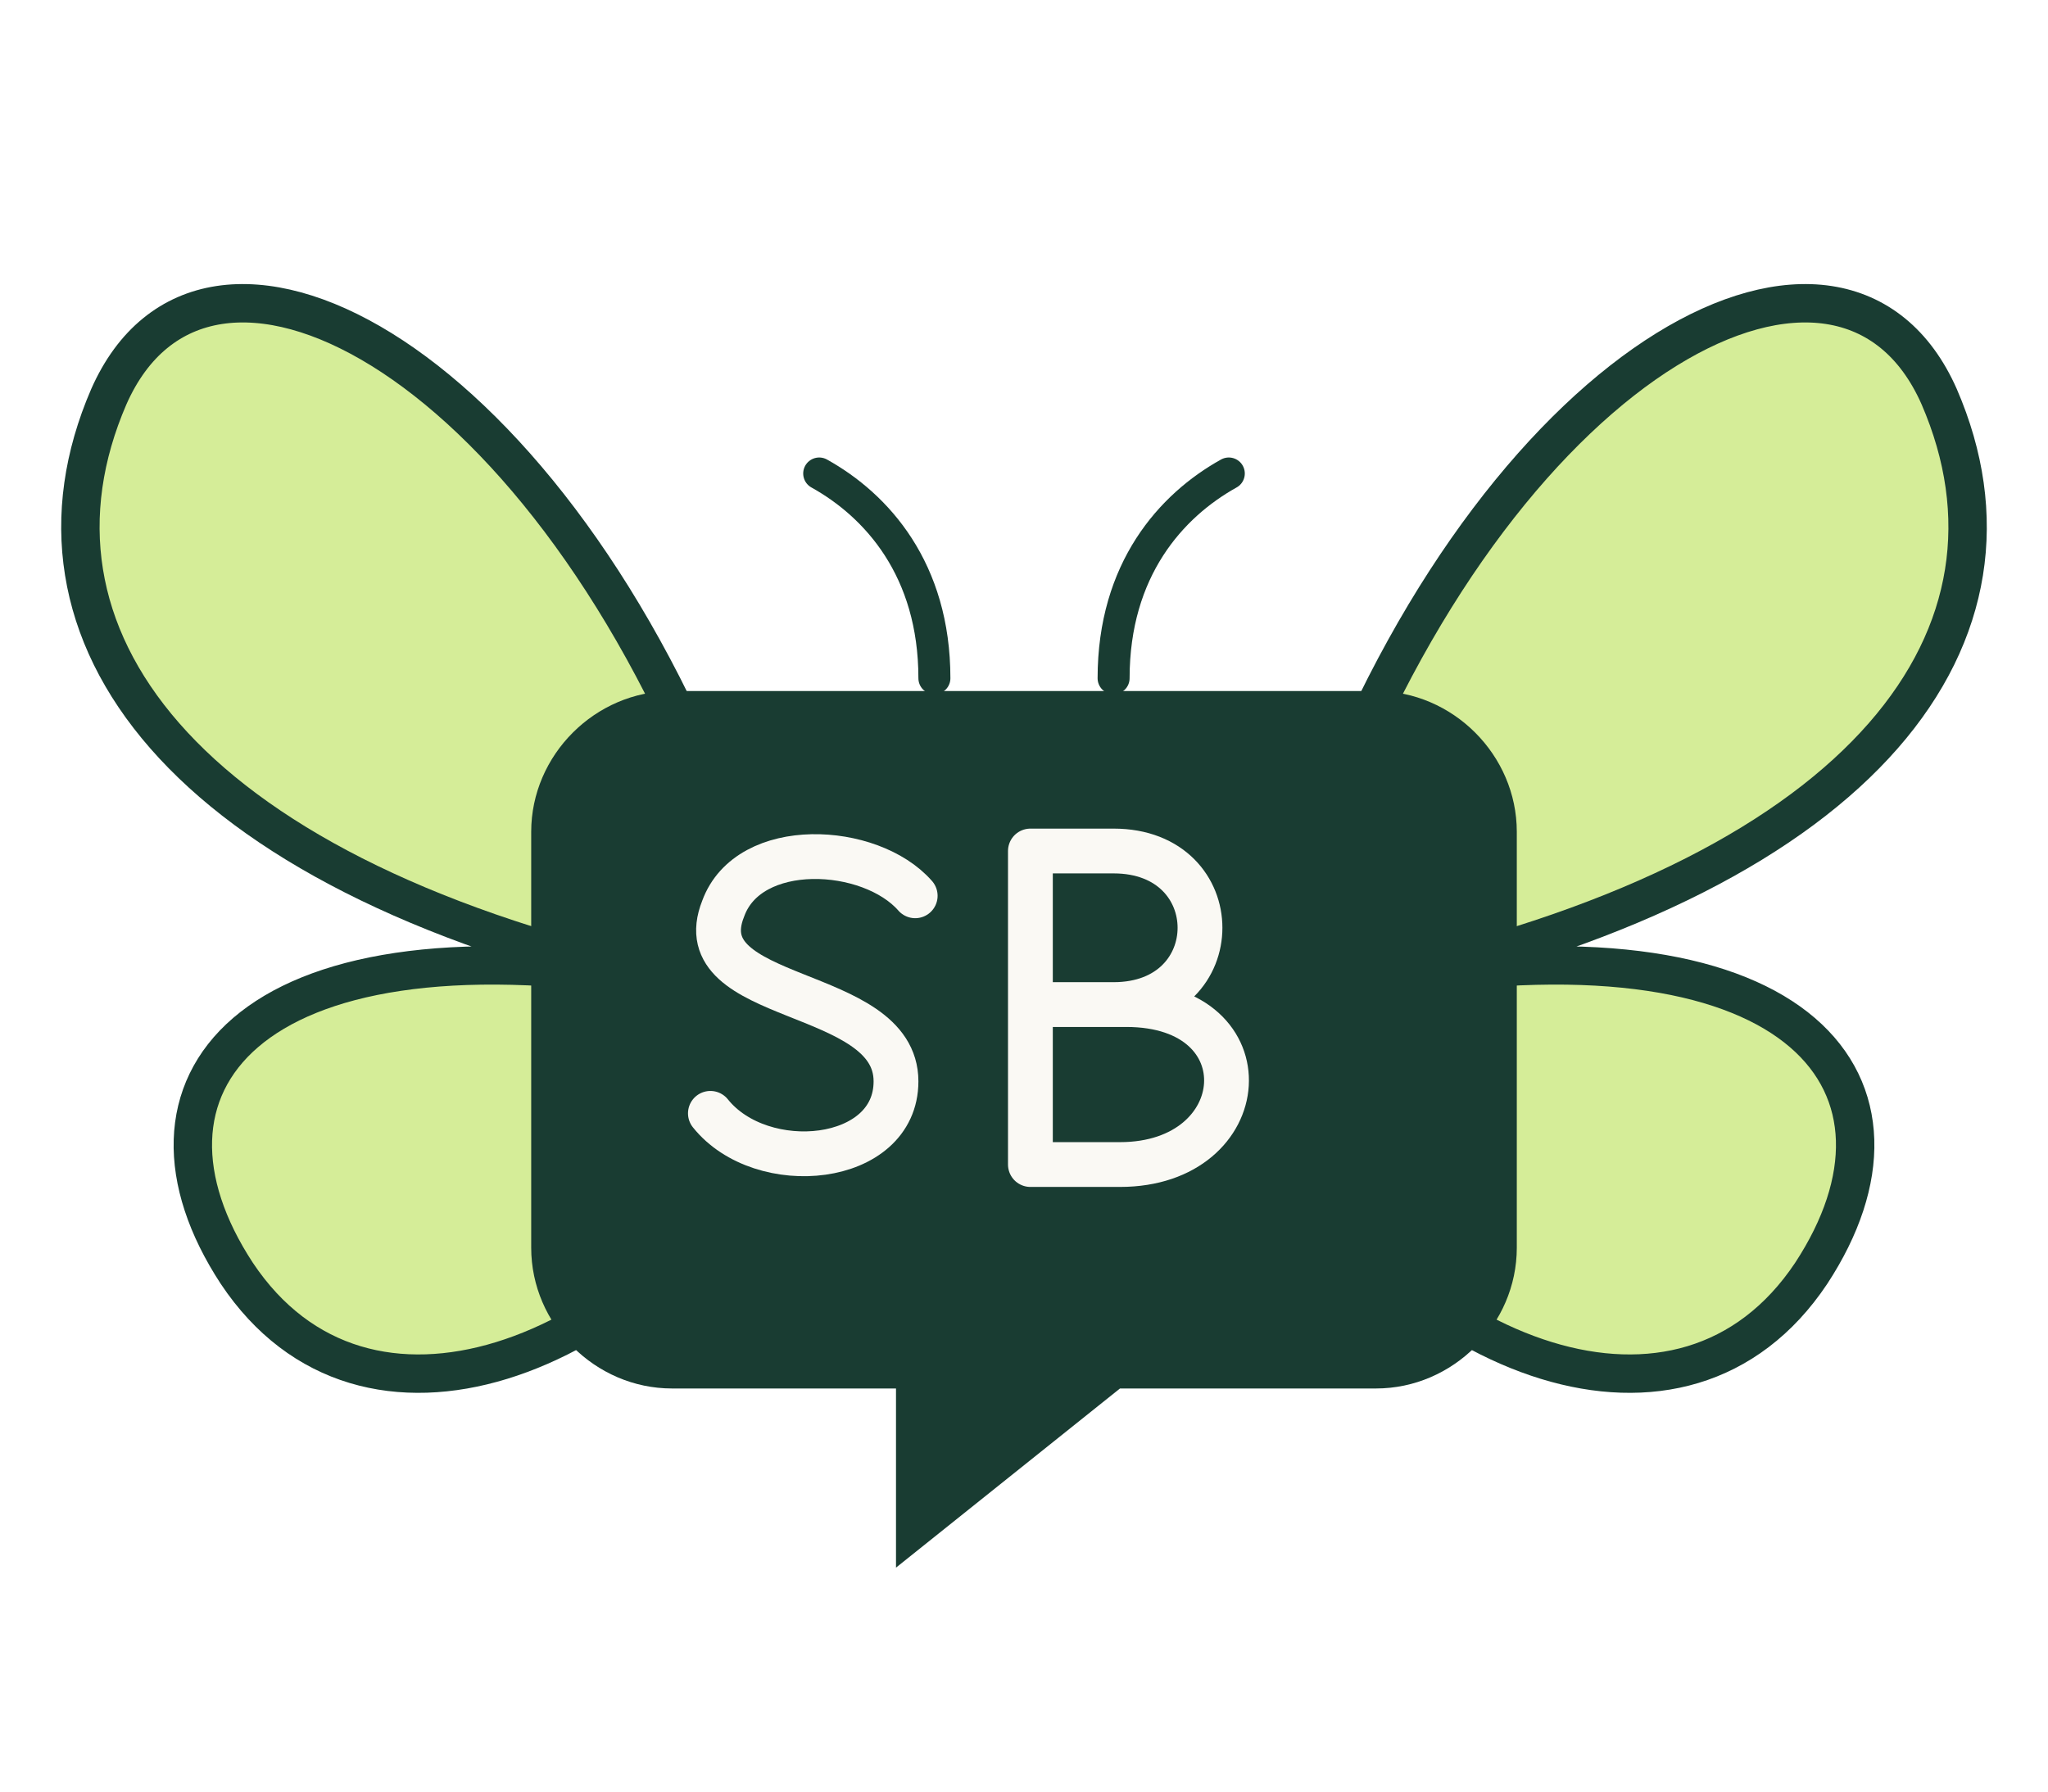
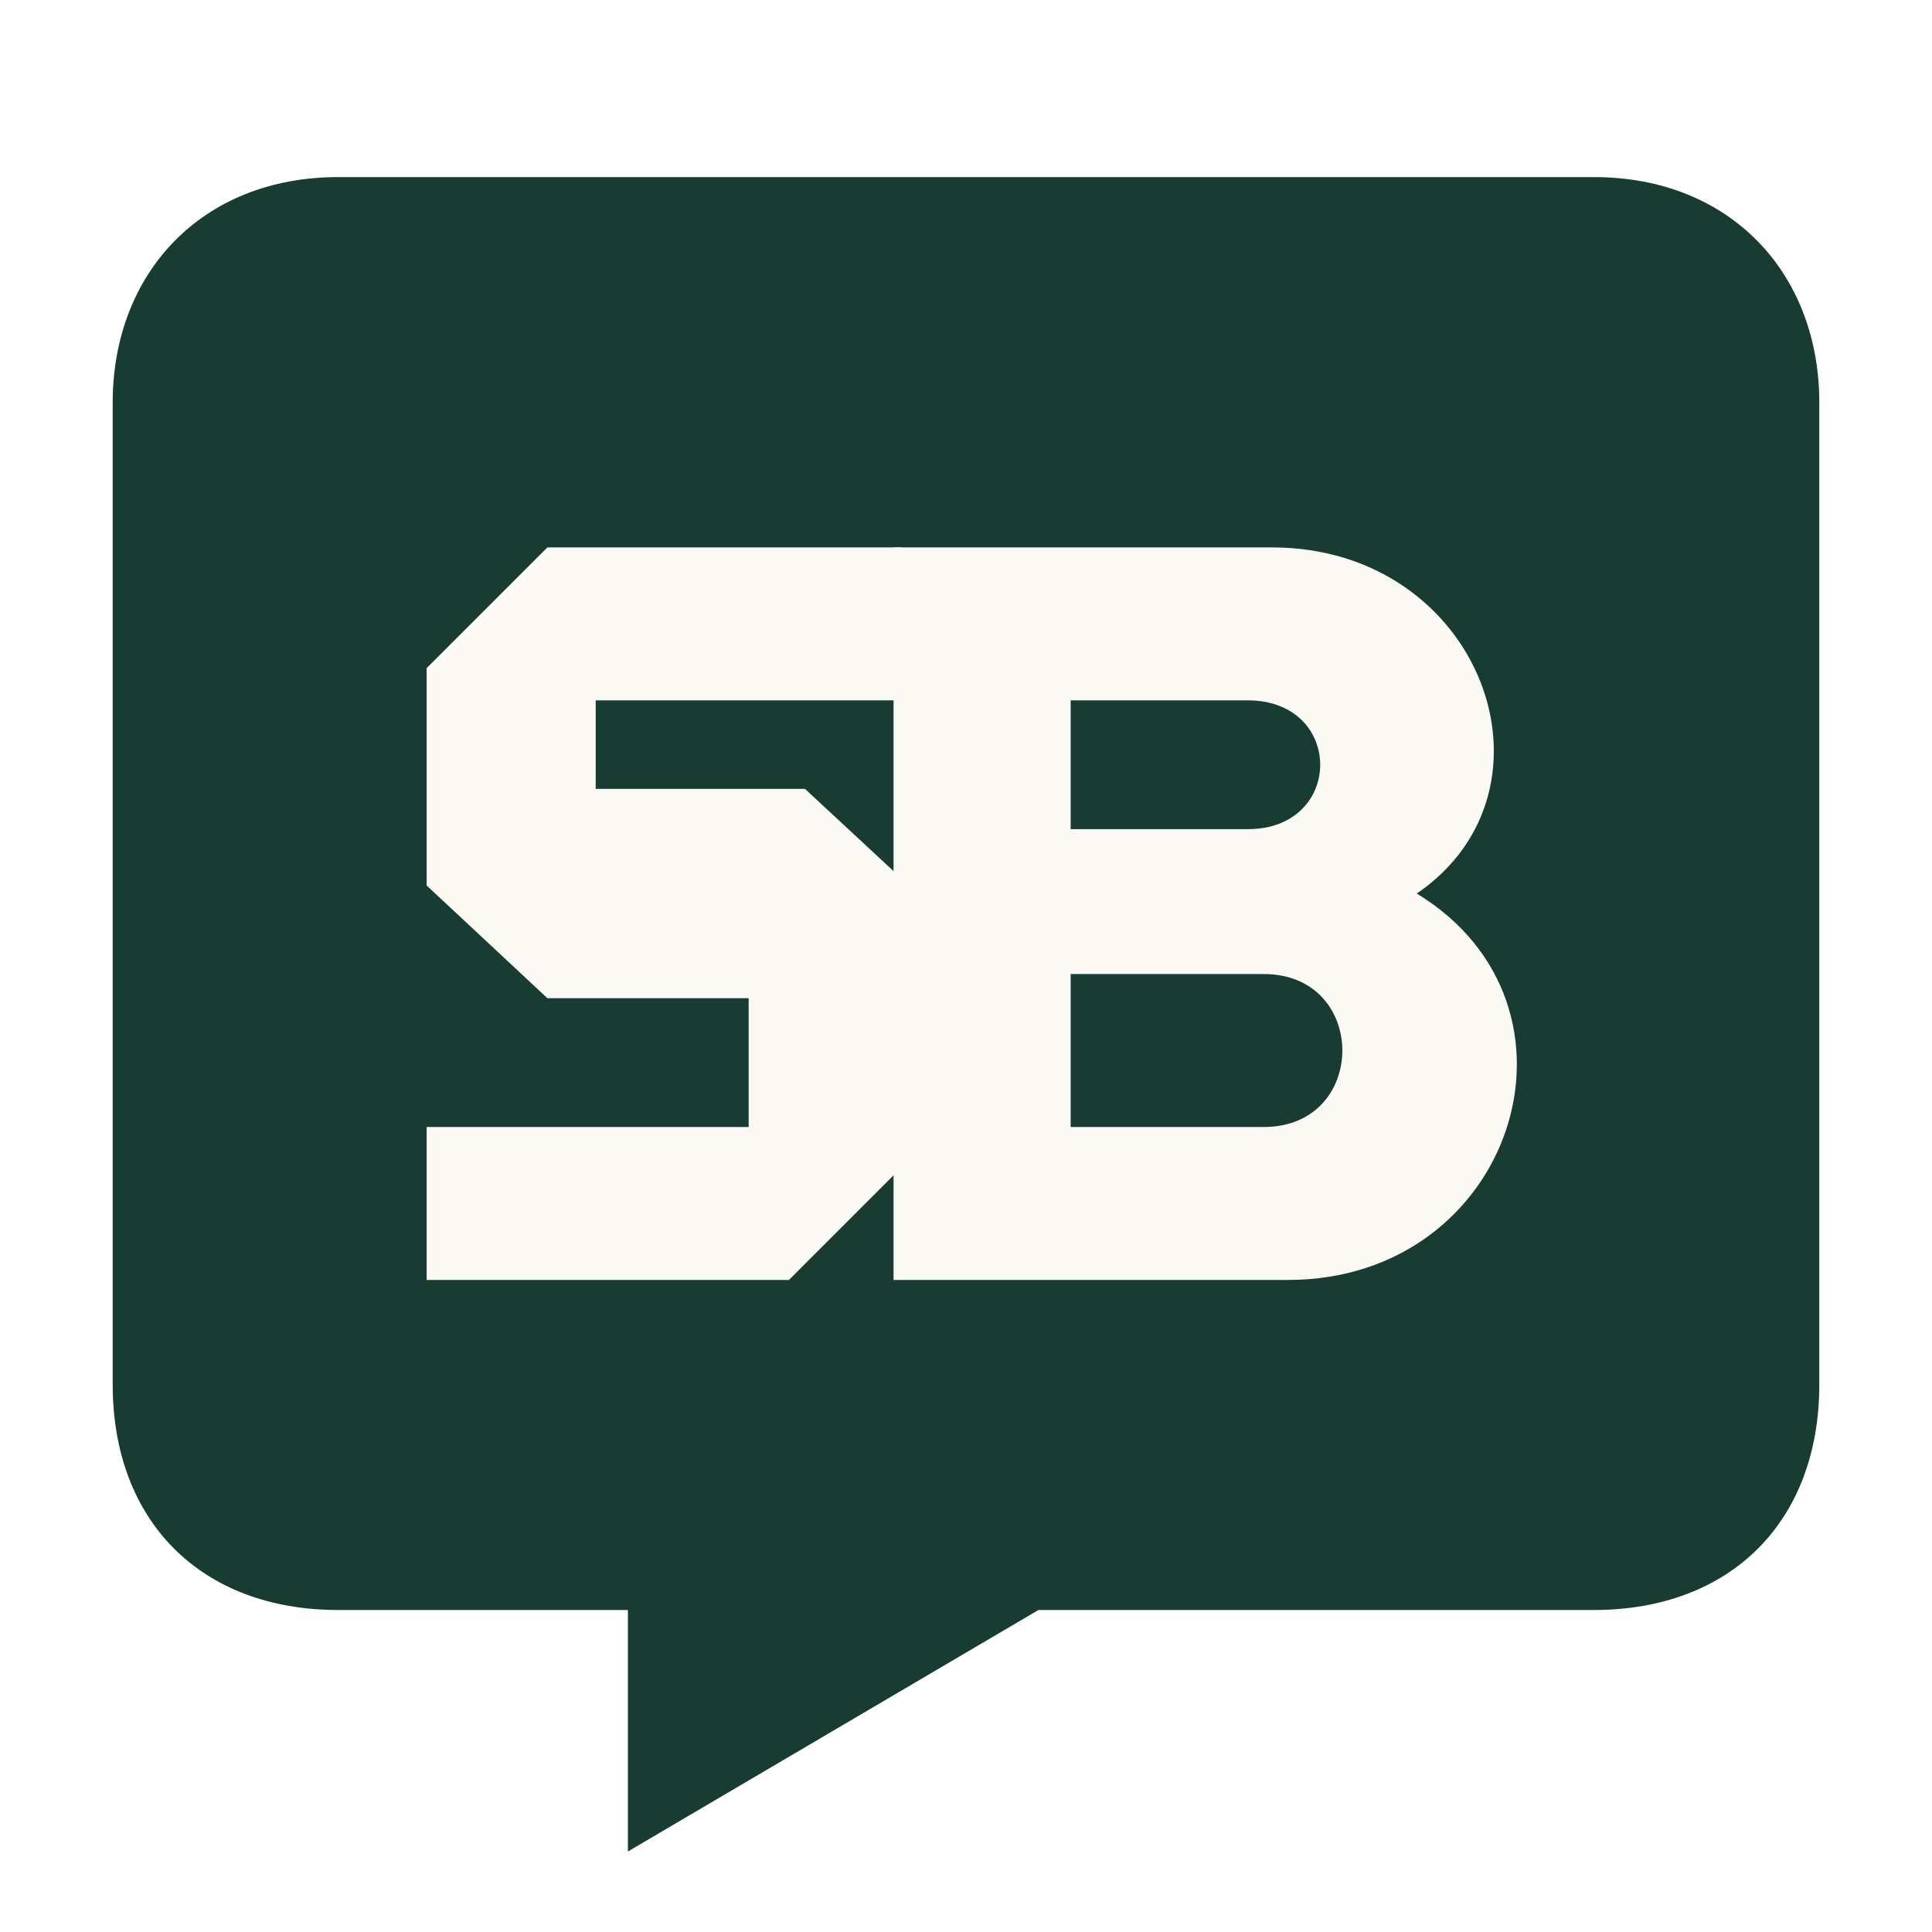
- <svg xmlns="http://www.w3.org/2000/svg" viewBox="0 0 320 280" role="img" aria-label="Speak Boldly butterfly speech bubble">
-   <path d="M112 126C84 55 32 28 17 62 1 99 28 136 102 153 38 143 18 170 37 199c20 30 62 14 85-23" fill="#d5ed98" stroke="#193c32" stroke-width="6" stroke-linejoin="round" />
-   <path d="M208 126c28-71 80-98 95-64 16 37-11 74-85 91 64-10 84 17 65 46-20 30-62 14-85-23" fill="#d5ed98" stroke="#193c32" stroke-width="6" stroke-linejoin="round" />
-   <path d="M105 108h110c12 0 22 10 22 22v65c0 12-10 22-22 22h-40l-35 28v-28h-35c-12 0-22-10-22-22v-65c0-12 10-22 22-22z" fill="#193c32" />
-   <path d="M143 140c-7-8-26-9-30 2-6 15 27 12 27 27 0 13-21 15-29 5" fill="none" stroke="#faf9f4" stroke-width="7" stroke-linecap="round" />
-   <path d="M161 133v49h14c21 0 23-25 1-25h-15m0 0h13c18 0 18-24 0-24h-13" fill="none" stroke="#faf9f4" stroke-width="7" stroke-linecap="round" stroke-linejoin="round" />
-   <path d="M146 106c0-17-9-27-18-32m46 32c0-17 9-27 18-32" fill="none" stroke="#193c32" stroke-width="5" stroke-linecap="round" />
+ <svg xmlns="http://www.w3.org/2000/svg" viewBox="0 0 240 240" role="img" aria-label="Speak Boldly connected SB speech bubble">
+   <path d="M42 22h156c17 0 28 12 28 28v122c0 17-11 28-28 28h-69l-51 30v-30H42c-17 0-28-11-28-28V50c0-16 11-28 28-28z" fill="#193c32" />
+   <path d="M112 68H68L53 83v27l15 14h25v16H53v19h45l16-16v-32l-14-13H74V87h38z" fill="#faf9f4" />
+   <path fill-rule="evenodd" d="M111 68h47c26 0 37 30 18 43 23 14 12 48-16 48h-49zm22 19v16h22c12 0 12-16 0-16zm0 34v19h24c13 0 13-19 0-19z" fill="#faf9f4" />
</svg>
